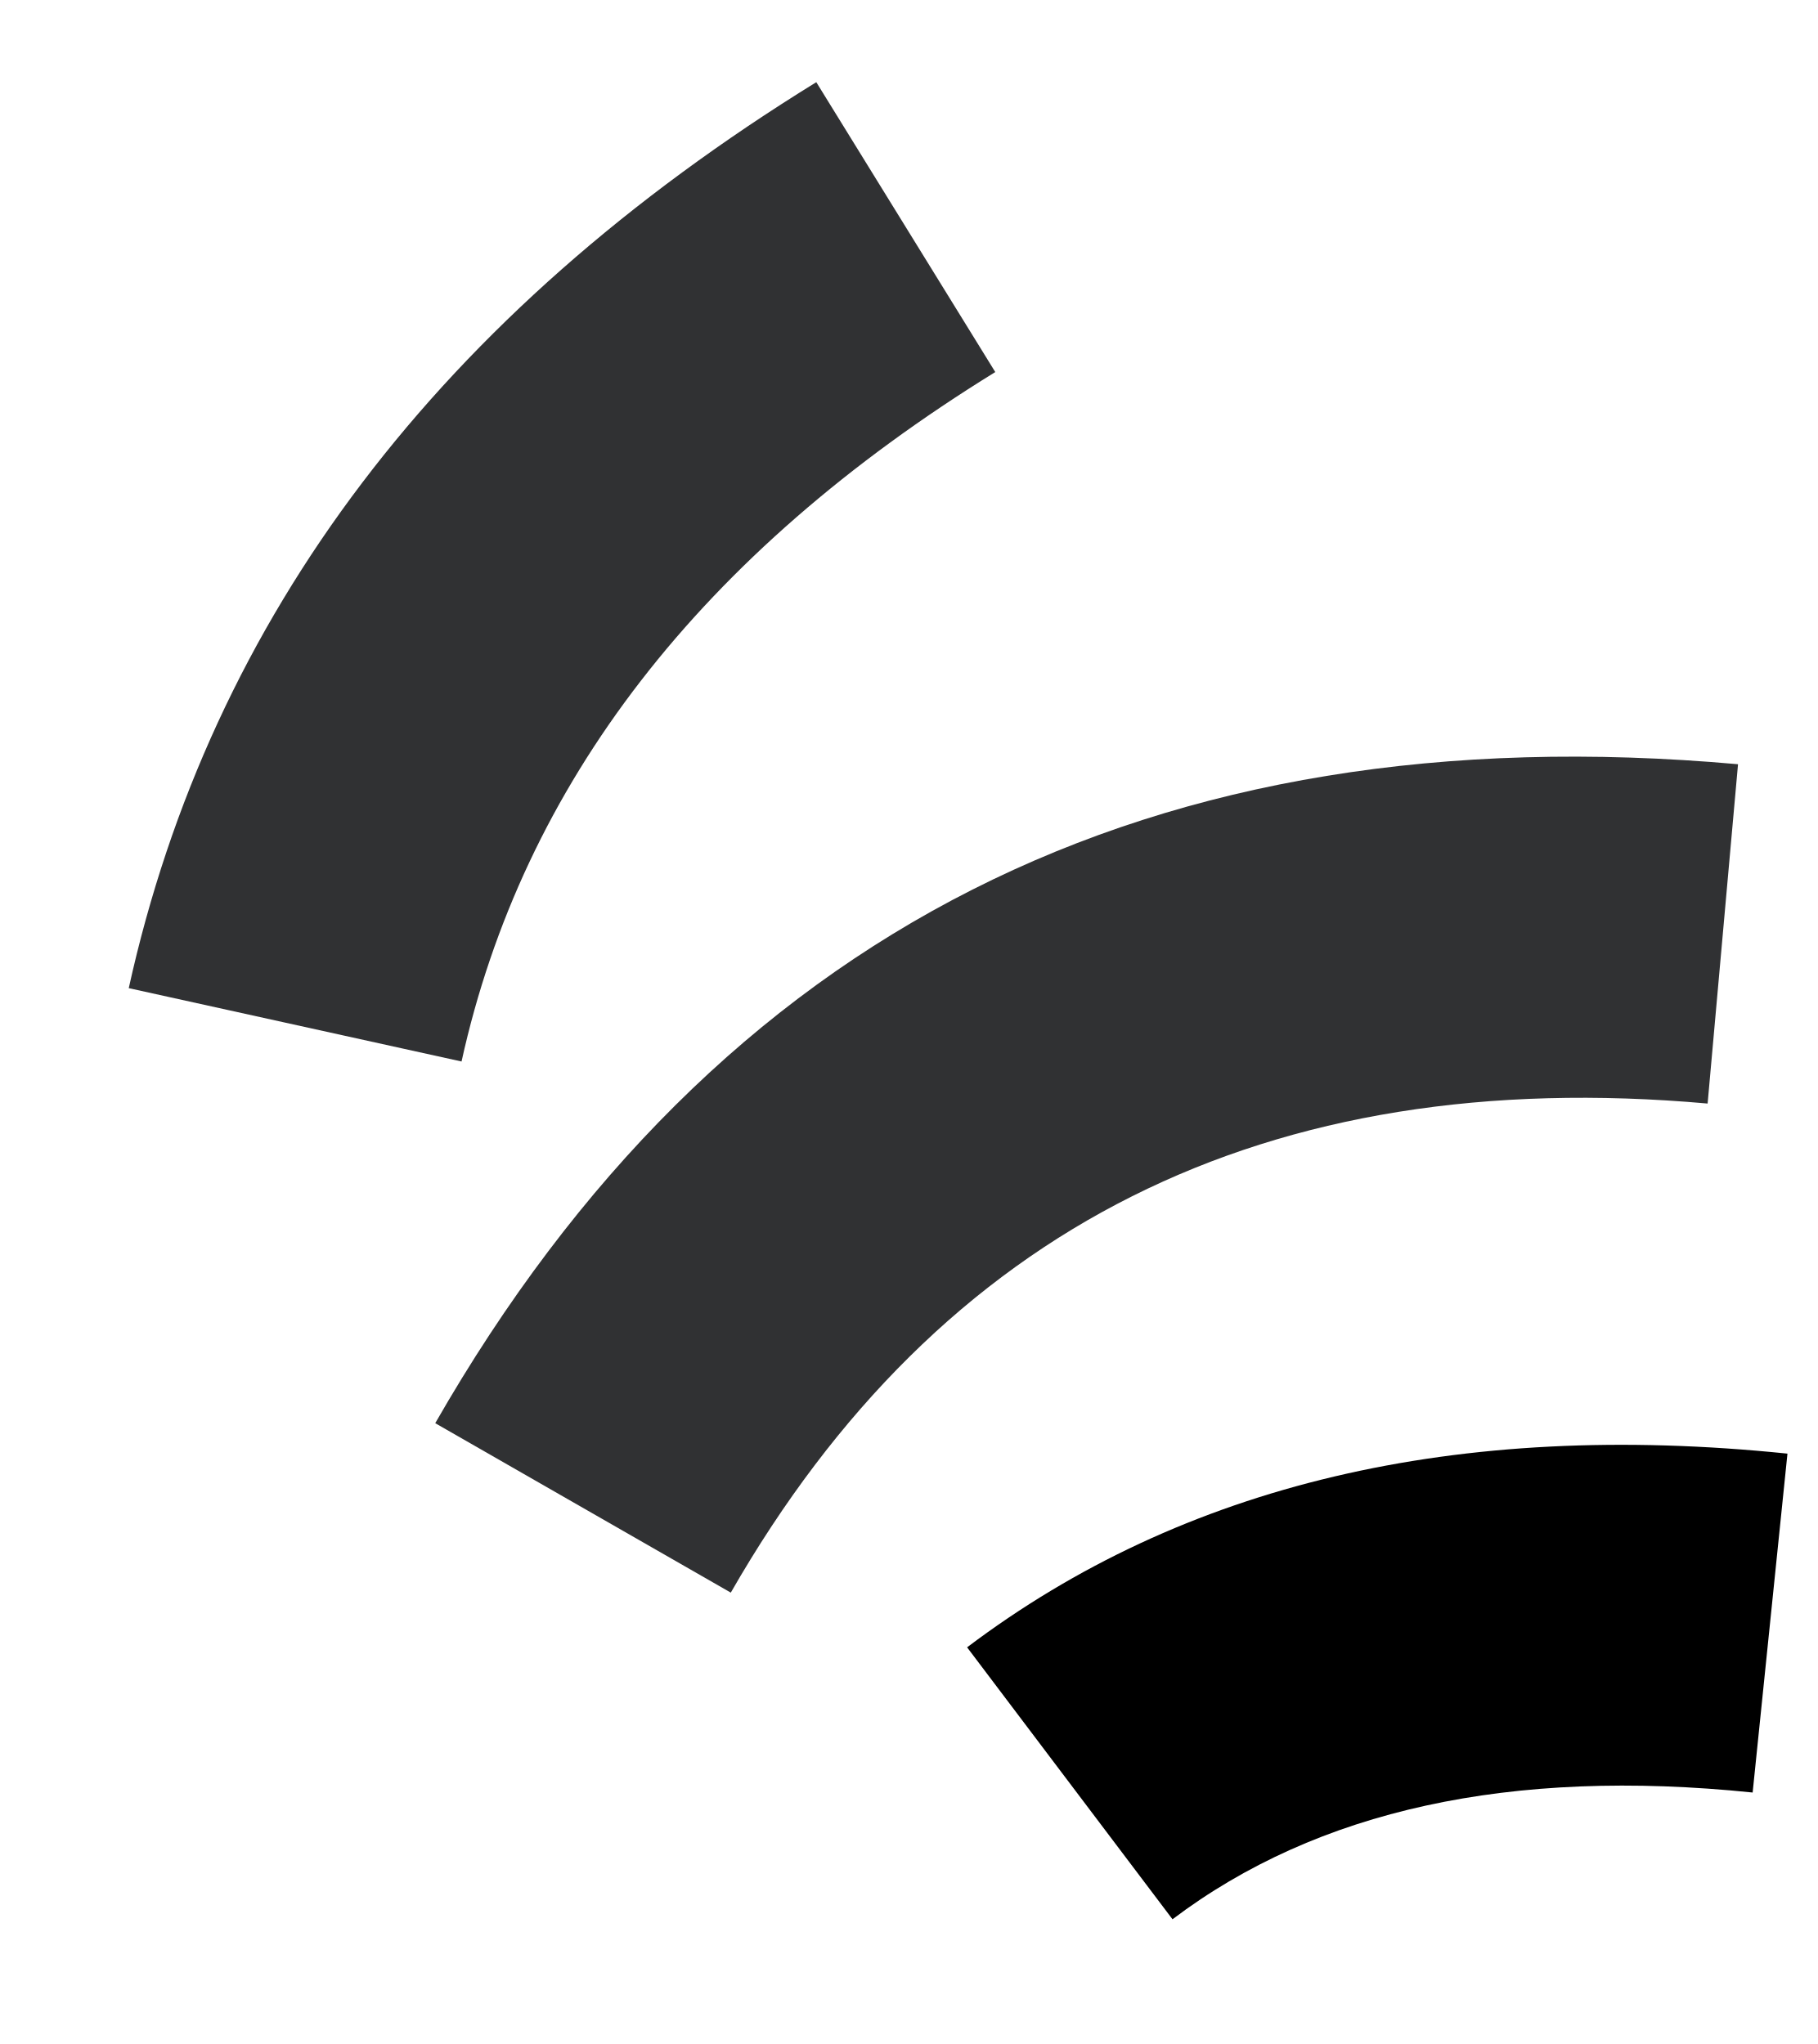
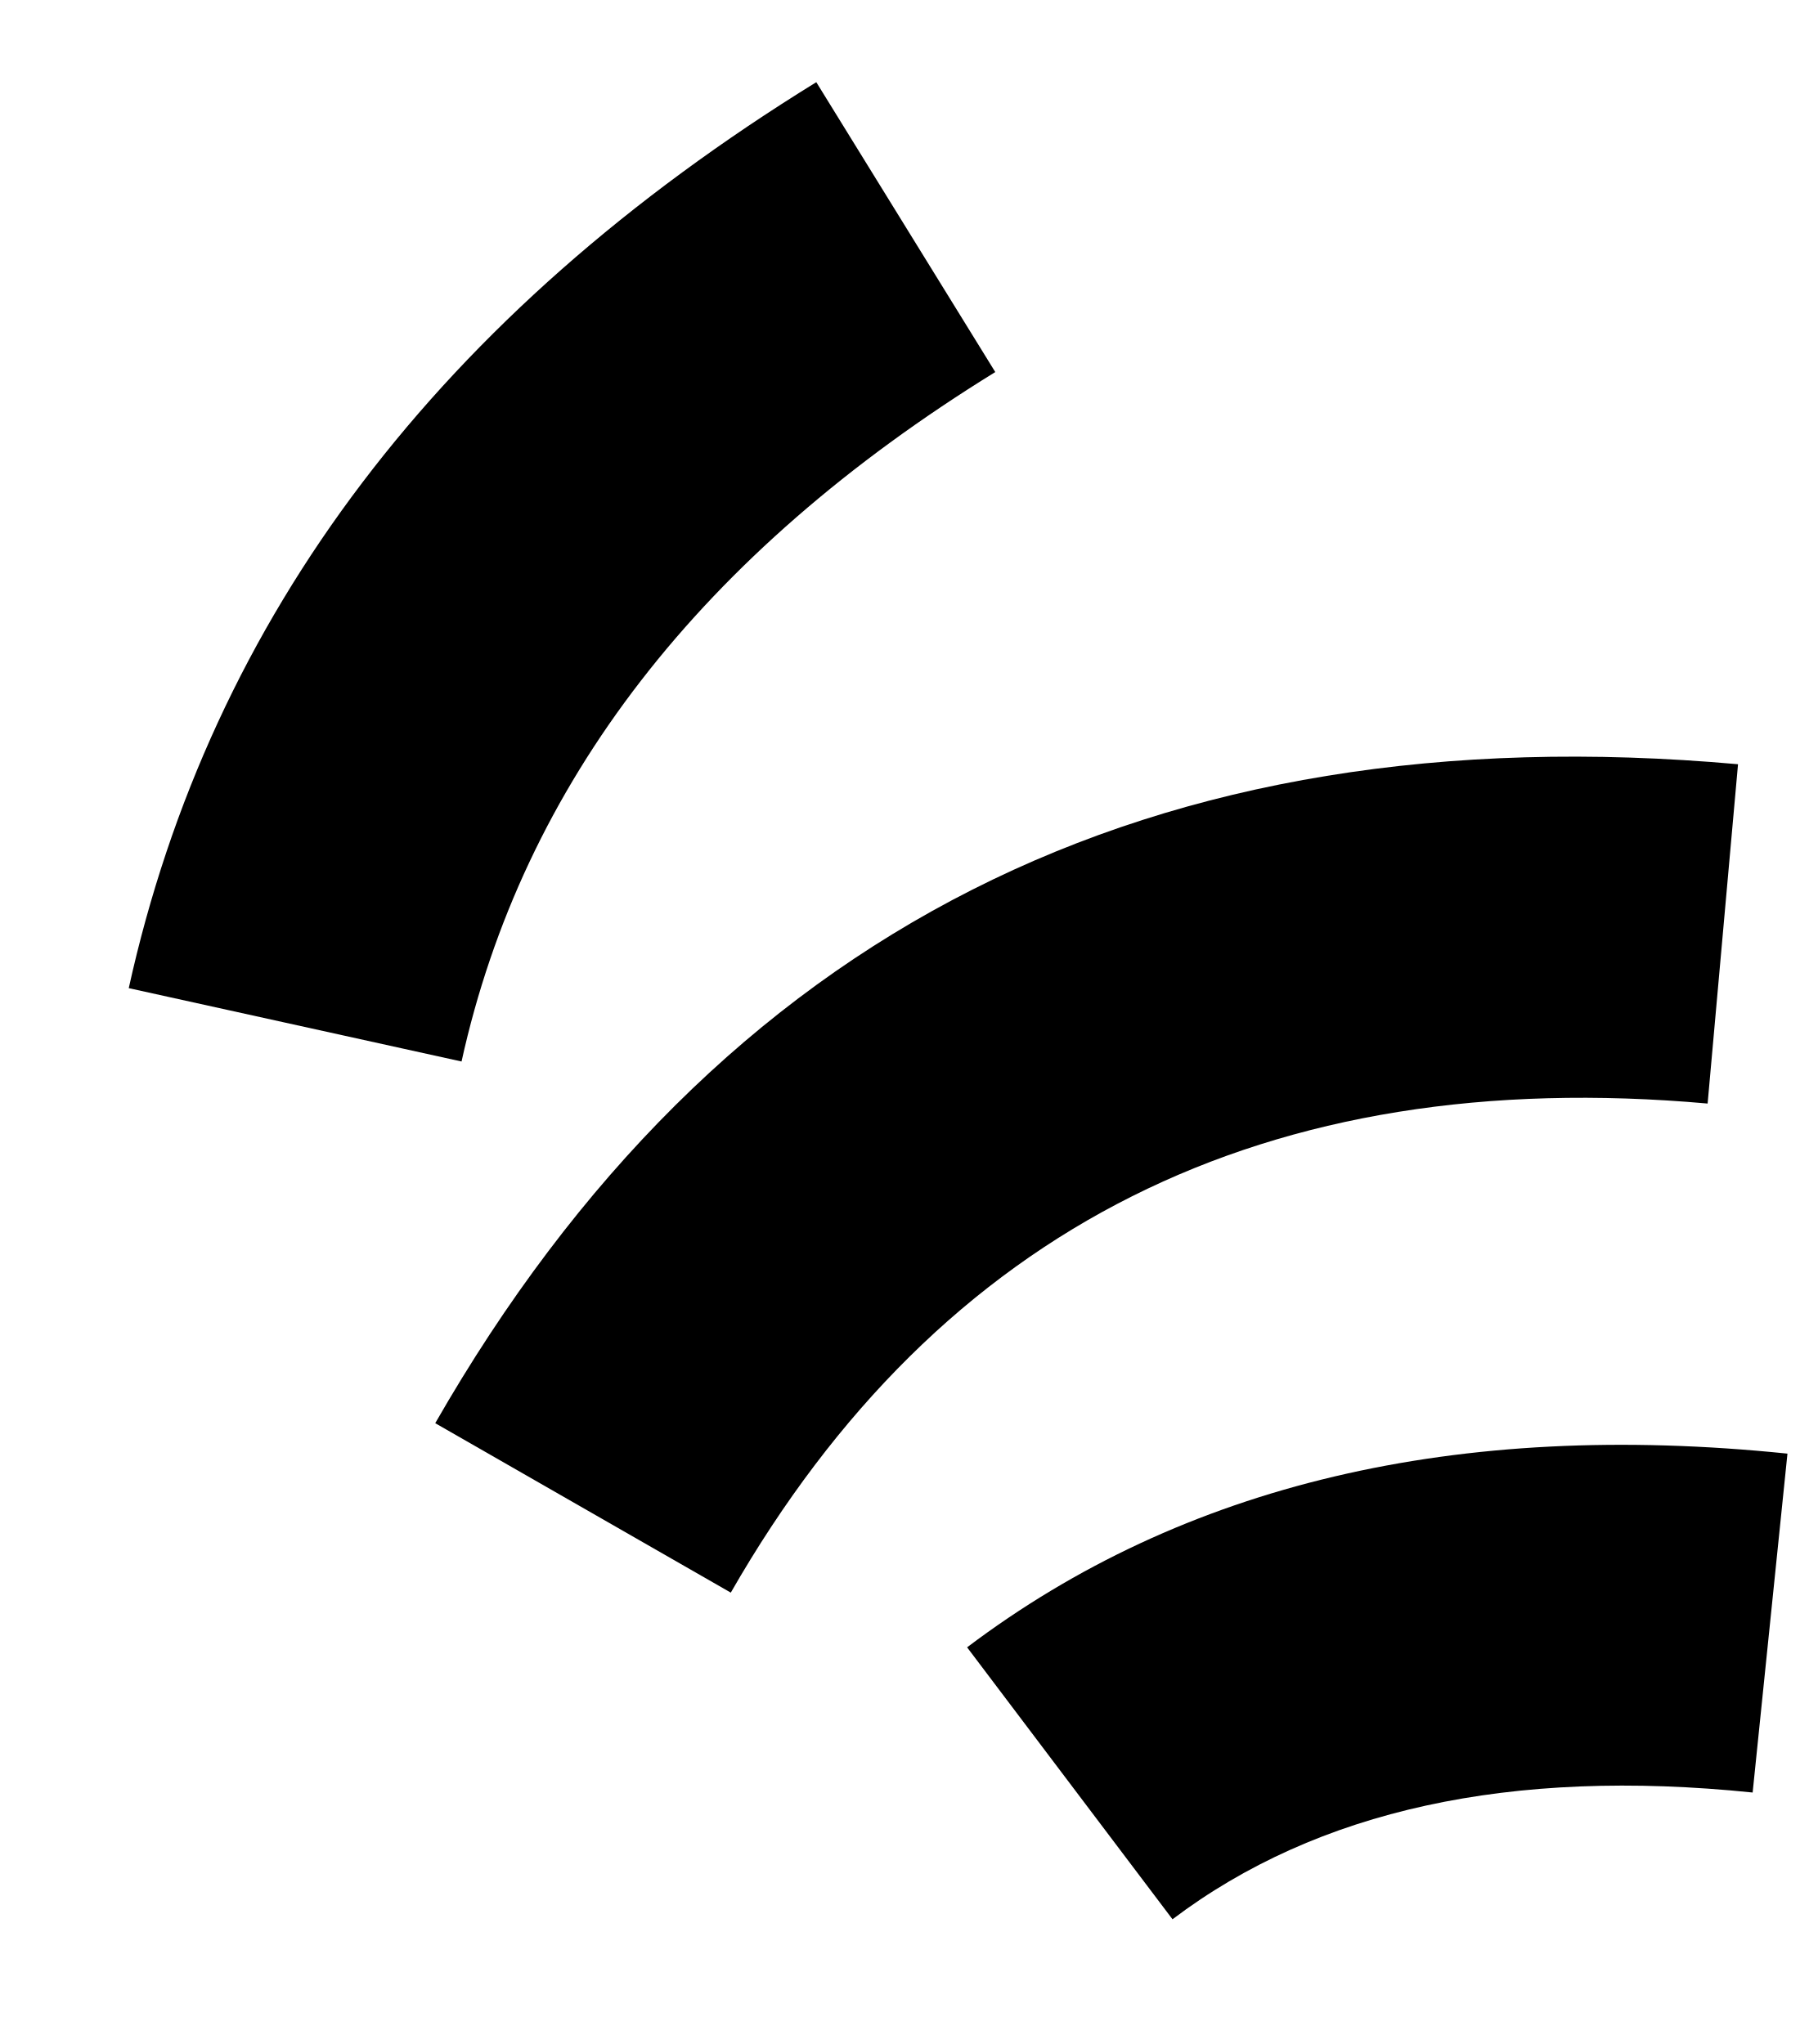
<svg xmlns="http://www.w3.org/2000/svg" version="1.1" viewBox="0 0 16 18">
  <g style="mix-blend-mode:passthrough">
    <g style="mix-blend-mode:passthrough" transform="matrix(0.9953297,0.09653455,-0.09653455,0.9953297,0.7320739,-0.5172563)">
-       <path d="M15.223,8.807Q9.368,8.851,7.079,13.924L4.345,12.69Q7.424,5.865,15.201,5.807L15.223,8.807Z" fill="#303133" fill-opacity="1" />
+       <path d="M15.223,8.807Q9.368,8.851,7.079,13.924L4.345,12.69Q7.424,5.865,15.201,5.807L15.223,8.807Z" fill-opacity="1" />
    </g>
    <g style="mix-blend-mode:passthrough" transform="matrix(0.9957523,-0.09207305,0.09207305,0.9957523,-0.2265153,0.1949881)">
-       <path d="M8.667,3.896Q4.574,5.927,3.429,9.509L0.571,8.596Q2.103,3.804,7.333,1.209L8.667,3.896Z" fill="#303133" fill-opacity="1" />
+       <path d="M8.667,3.896Q4.574,5.927,3.429,9.509L0.571,8.596Q2.103,3.804,7.333,1.209L8.667,3.896Z" fill-opacity="1" />
    </g>
    <g style="mix-blend-mode:passthrough" transform="matrix(0.9953297,0.09653455,-0.09653455,0.9953297,1.368729,-0.863799)">
      <path d="M15.603,15.214Q12.392,15.195,10.627,16.818L8.596,14.609Q11.229,12.188,15.62,12.214L15.603,15.214Z" fill-opacity="1" />
    </g>
  </g>
</svg>
